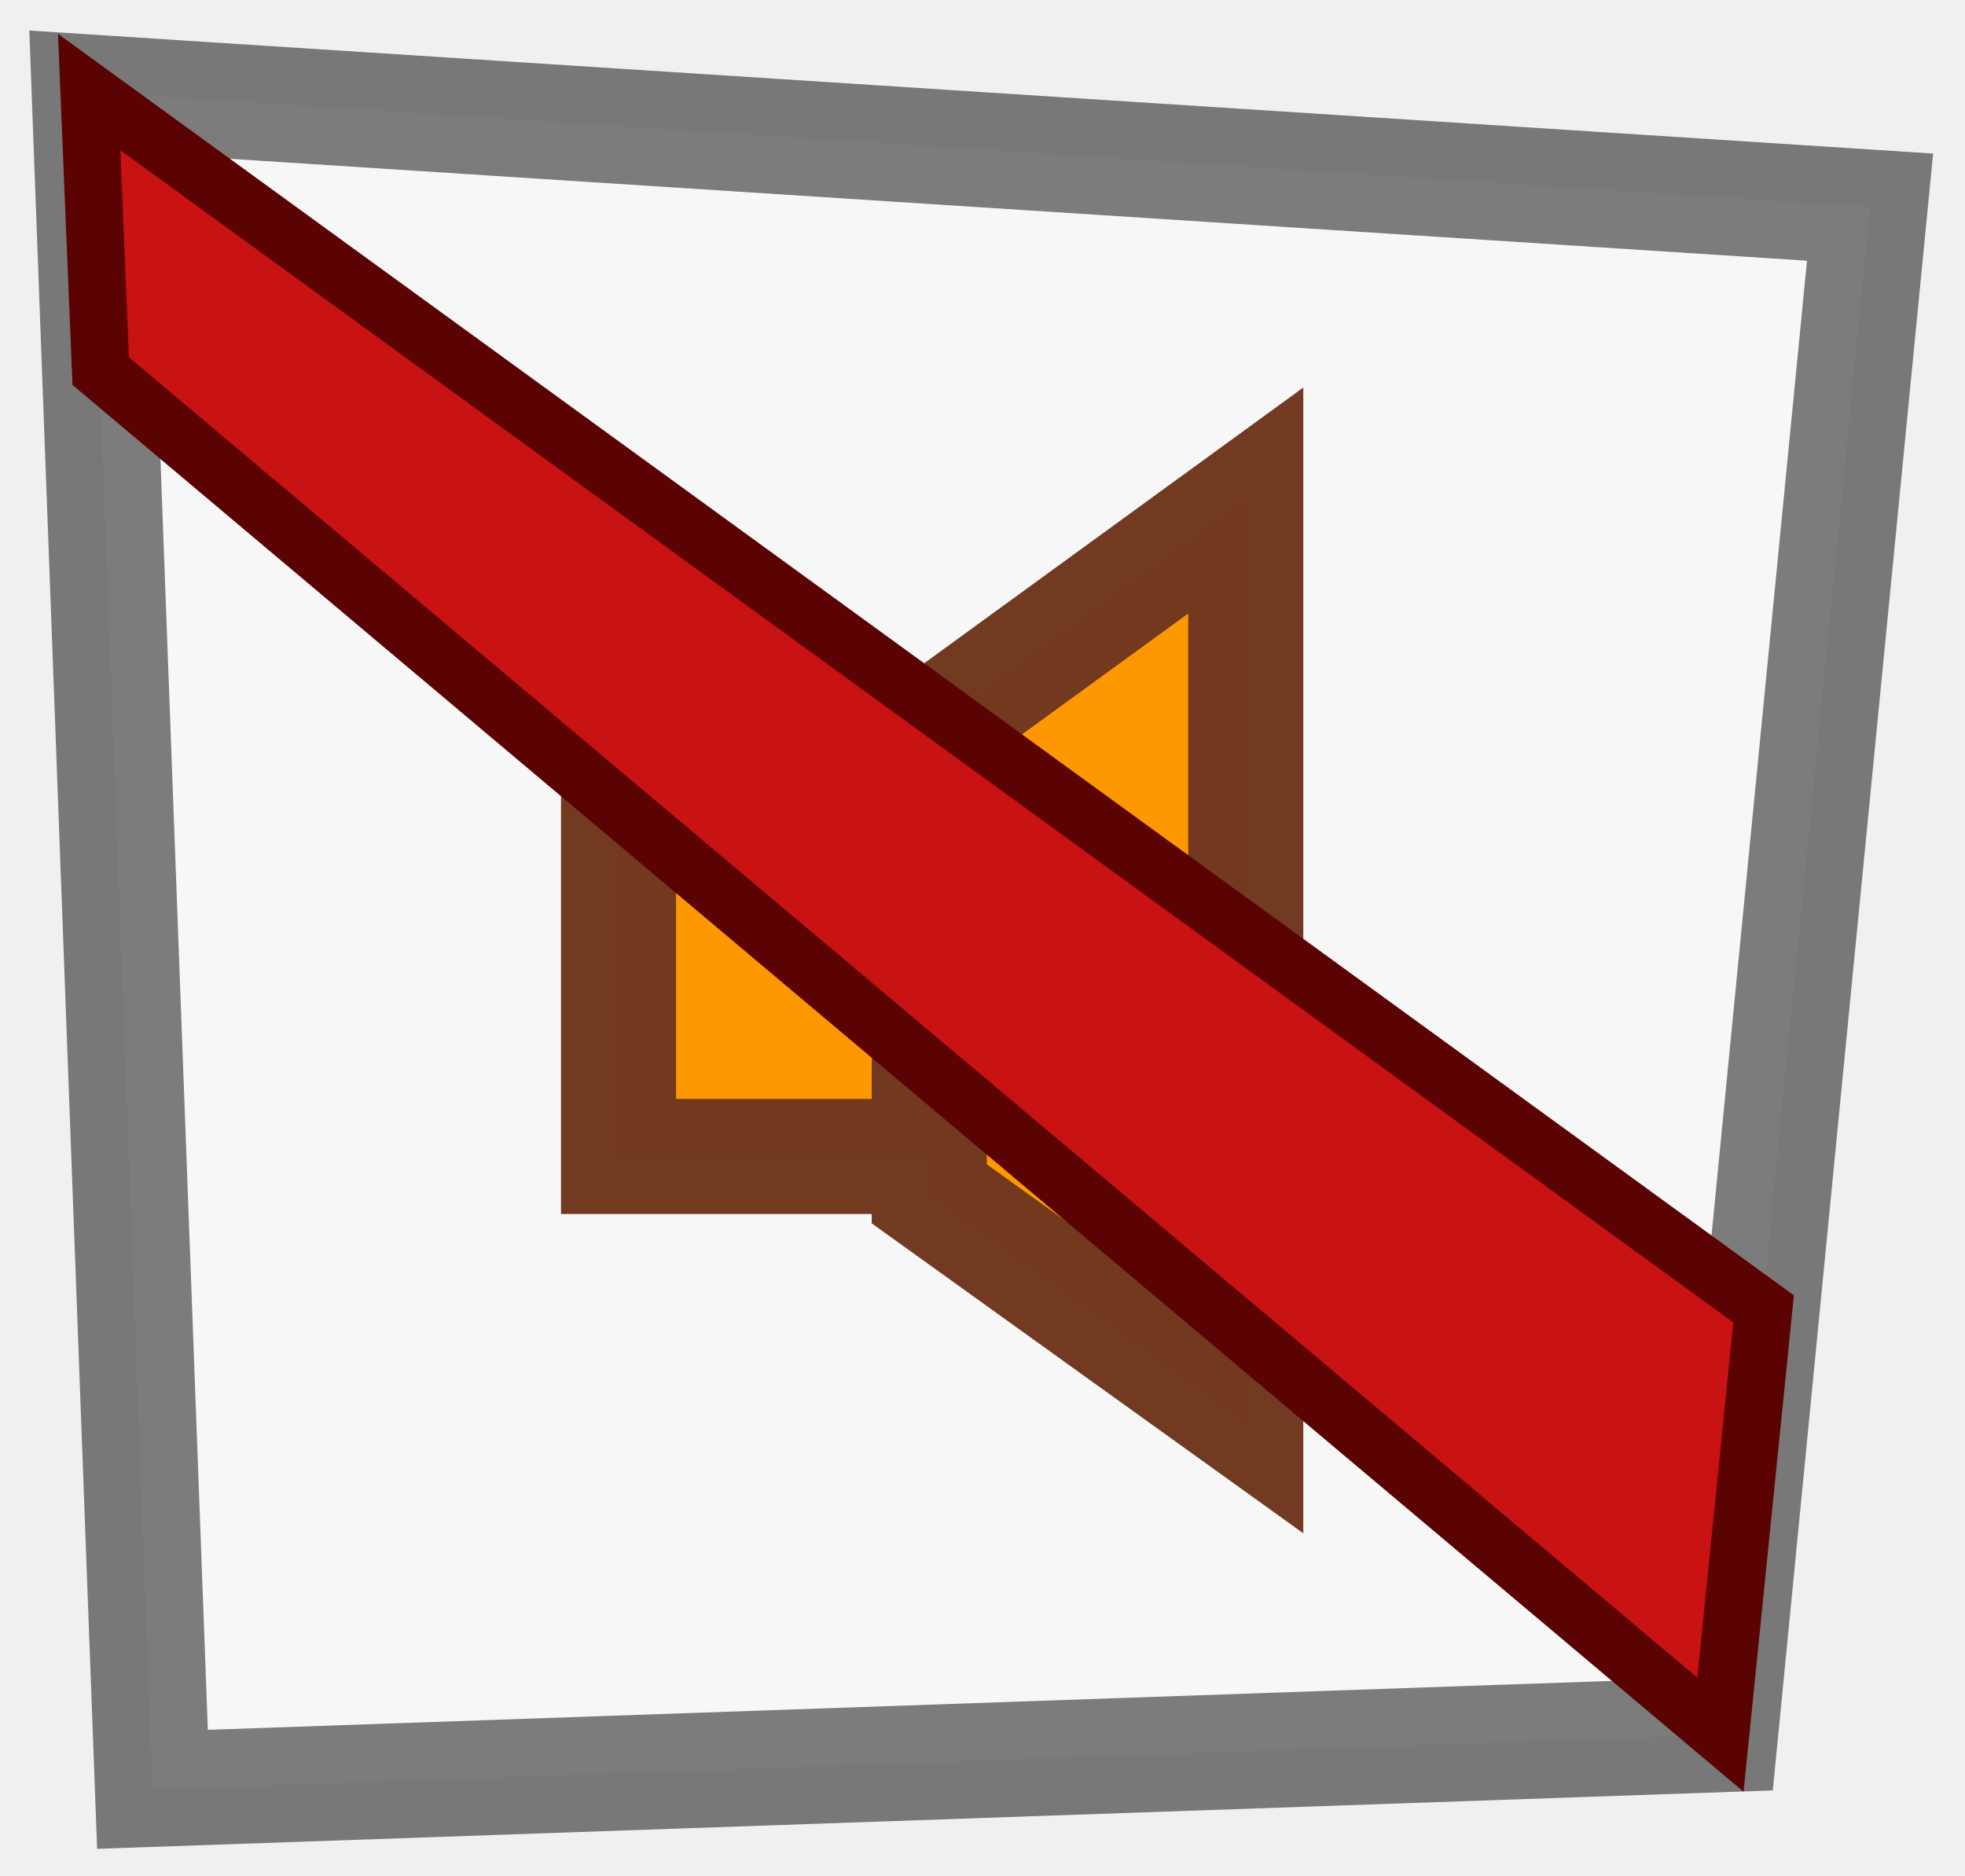
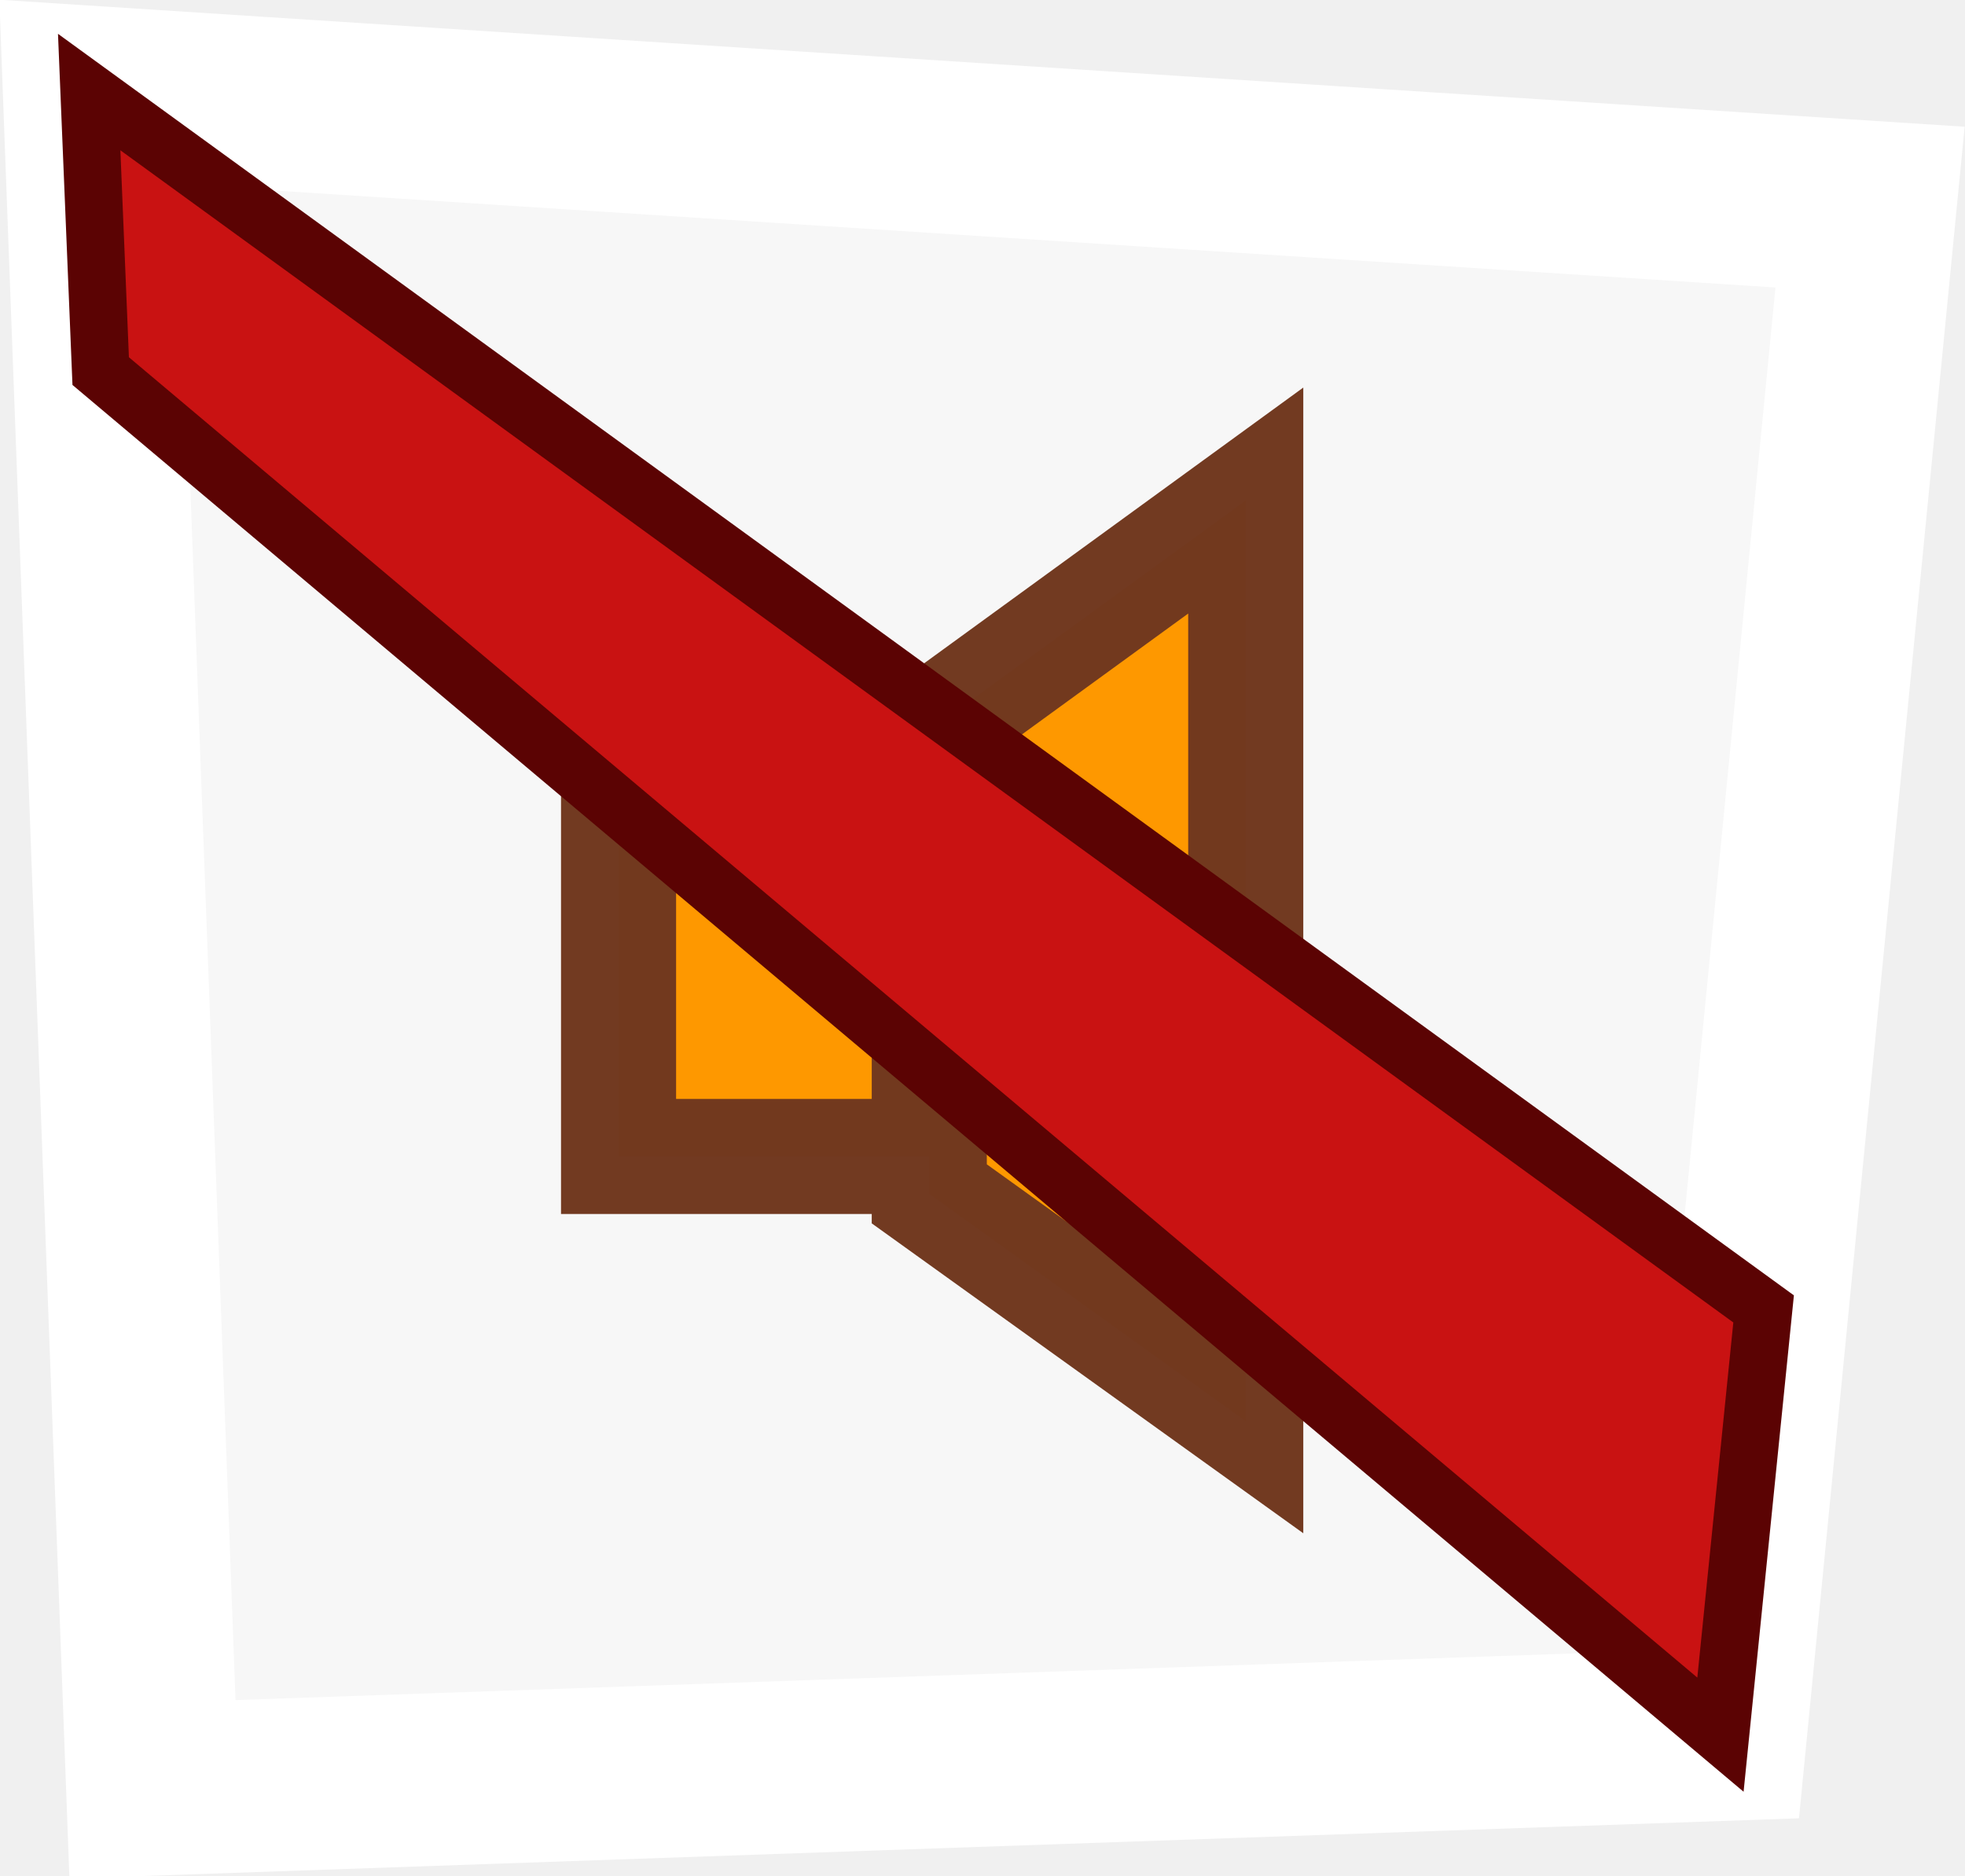
<svg xmlns="http://www.w3.org/2000/svg" xmlns:ns1="https://www.free-decompiler.com/flash" xmlns:xlink="http://www.w3.org/1999/xlink" ns1:objectType="frame" height="32.6px" width="34.15px">
  <g transform="matrix(1.0, 0.0, 0.0, 1.0, 1.8, 1.6)">
    <use ns1:characterId="5711" height="31.55" transform="matrix(1.0, 0.0, 0.0, 1.0, -1.25, -1.05)" width="33.05" xlink:href="#shape0" />
-     <use ns1:characterId="5847" height="30.45" transform="matrix(1.0, 0.0, 0.0, 1.0, -0.75, -0.5)" width="30.1" xlink:href="#shape1" />
+     <use ns1:characterId="5713" height="32.6" transform="matrix(1.0, 0.0, 0.0, 1.0, -1.8, -1.6)" width="34.15" xlink:href="#shape1" />
+     <use ns1:characterId="5847" height="30.45" transform="matrix(1.0, 0.0, 0.0, 1.0, -0.75, -0.5)" width="30.1" xlink:href="#shape2" />
  </g>
  <defs>
    <g id="shape0" transform="matrix(1.0, 0.0, 0.0, 1.0, 1.25, 1.05)">
      <path d="M0.85 29.5 L-0.25 0.0 30.7 2.0 28.1 28.55 0.85 29.5" fill="#ffffff" fill-opacity="0.498" fill-rule="evenodd" stroke="none" />
      <path d="M0.85 29.5 L-0.25 0.0 30.7 2.0 28.1 28.55 0.85 29.5 Z" fill="none" stroke="#000000" stroke-linecap="butt" stroke-linejoin="miter-clip" stroke-miterlimit="3.0" stroke-opacity="0.498" stroke-width="2.0" />
    </g>
-     <g id="shape1" transform="matrix(1.0, 0.0, 0.0, 1.0, 0.75, 0.5)">
+     <g id="shape1" transform="matrix(1.0, 0.0, 0.0, 1.0, 1.8, 1.6)">
+       <path d="M0.85 29.5 L-0.25 0.0 30.7 2.0 28.1 28.55 0.85 29.5 Z" fill="none" stroke="#ffffff" stroke-linecap="butt" stroke-linejoin="miter-clip" stroke-miterlimit="3.0" stroke-width="3.0" />
+     </g>
+     <g id="shape2" transform="matrix(1.0, 0.0, 0.0, 1.0, 0.75, 0.5)">
      <path d="M14.35 11.85 L14.35 11.1 19.85 7.1 19.85 23.1 14.35 19.15 14.35 18.5 8.95 18.5 8.95 11.85 14.35 11.85 14.35 18.5 14.35 11.85" fill="#fe9800" fill-rule="evenodd" stroke="none" />
      <path d="M14.35 11.85 L14.35 11.1 19.85 7.1 19.85 23.1 14.35 19.15 14.35 18.5 8.95 18.5 8.95 11.85 14.35 11.85 14.35 18.5" fill="none" stroke="#70381f" stroke-linecap="round" stroke-linejoin="miter-clip" stroke-miterlimit="3.0" stroke-opacity="0.988" stroke-width="2.0" />
      <path d="M28.1 28.55 L-0.05 4.85 -0.25 0.0 28.85 21.15 28.1 28.55" fill="#c91212" fill-rule="evenodd" stroke="none" />
      <path d="M28.1 28.55 L-0.05 4.85 -0.25 0.0 28.85 21.15 28.1 28.55 Z" fill="none" stroke="#5b0303" stroke-linecap="butt" stroke-linejoin="miter-clip" stroke-miterlimit="3.0" stroke-width="1.0" />
    </g>
  </defs>
</svg>
